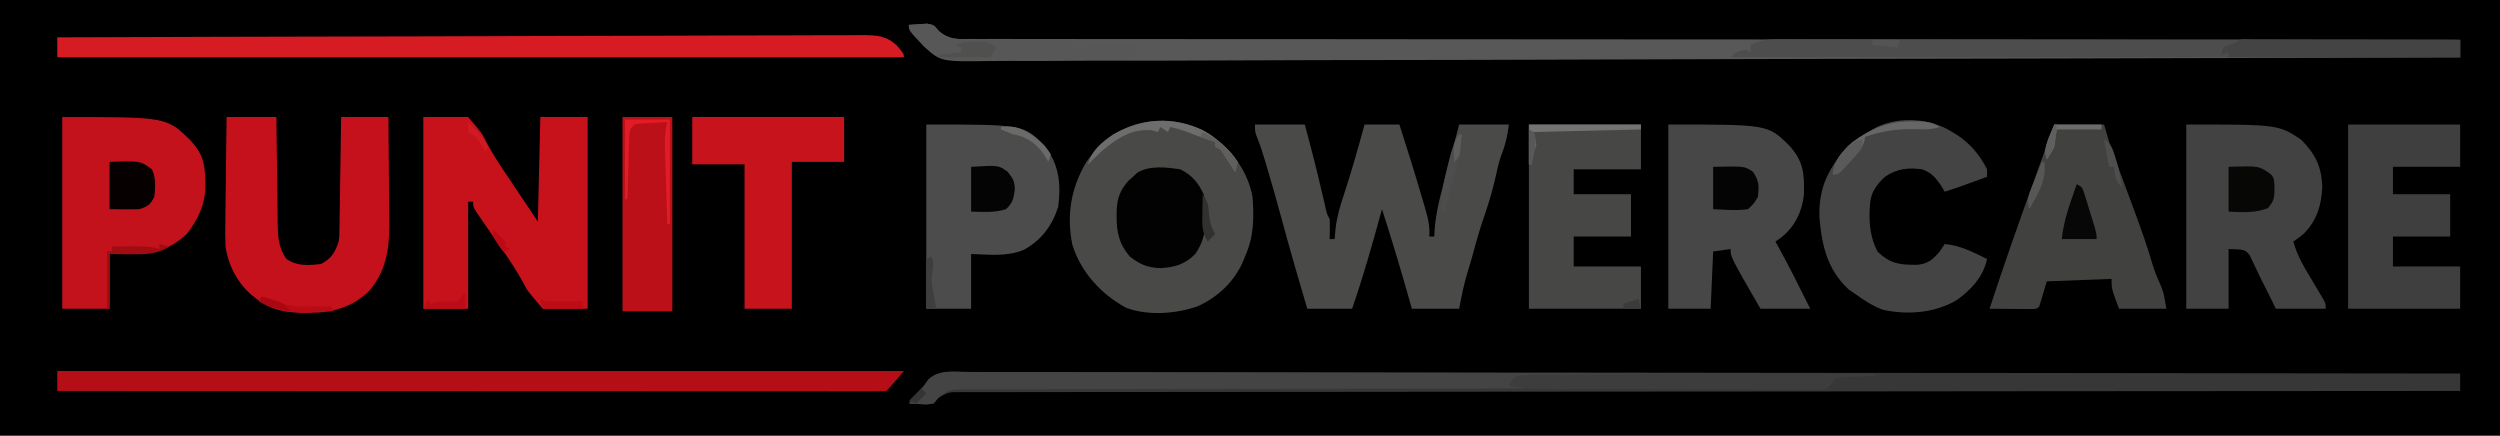
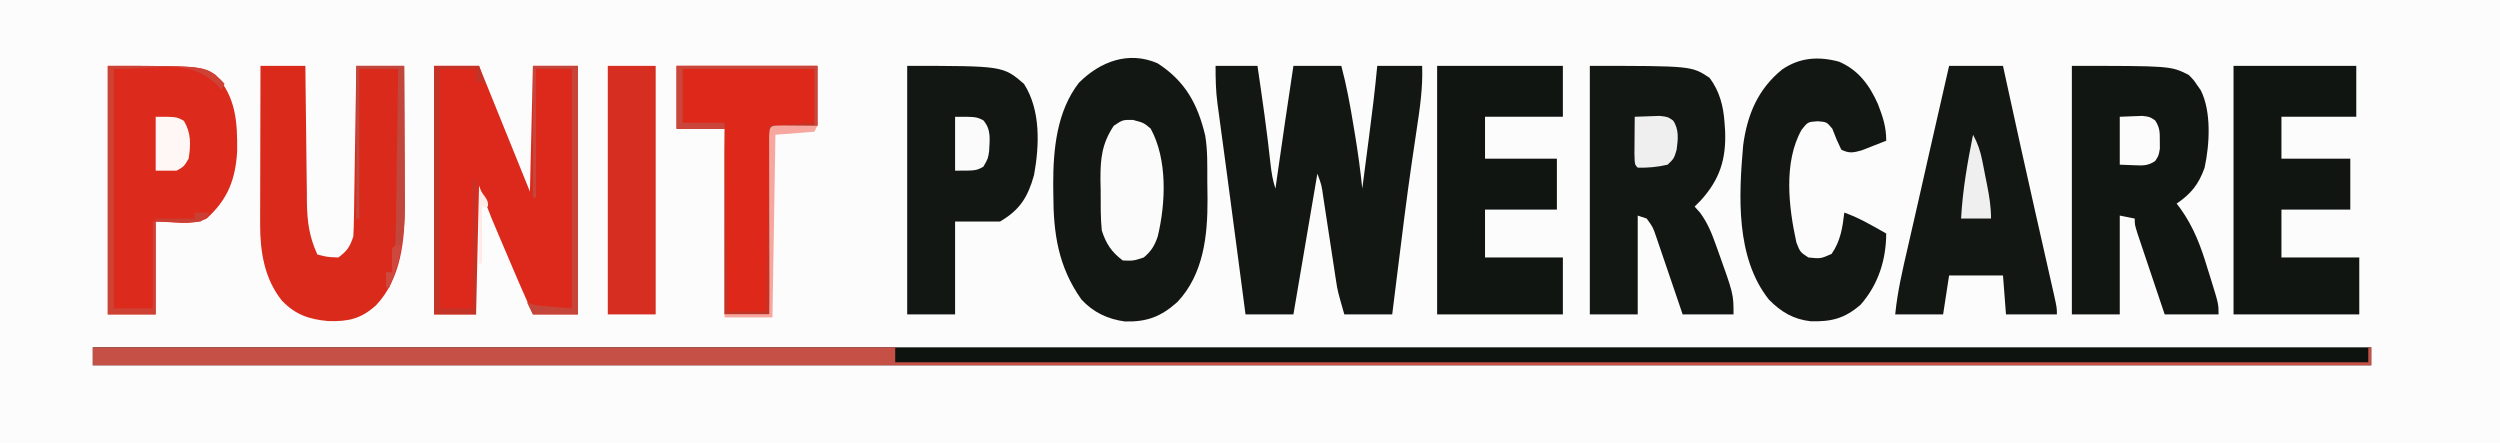
- <svg xmlns="http://www.w3.org/2000/svg" version="1.1" width="1004" height="175">
-   <path d="M0 0 C331.32 0 662.64 0 1004 0 C1004 57.75 1004 115.5 1004 175 C672.68 175 341.36 175 0 175 C0 117.25 0 59.5 0 0 Z " fill="#010000" transform="translate(0,0)" />
-   <path d="M0 0 C8.632 6.162 15.015 14.431 17 25 C17.674 33.487 17.563 41.195 14 49 C13.733 49.673 13.466 50.346 13.191 51.039 C9.645 59.203 3.028 65.338 -5 69 C-13.637 72.073 -25.214 72.907 -33.812 69.562 C-43.842 64.169 -52.012 55.15 -55.375 44.188 C-57.699 32.328 -55.934 21.645 -49.875 11.312 C-38.531 -5.525 -17.654 -10.461 0 0 Z " fill="#494948" transform="translate(486,54)" />
-   <path d="M0 0 C1.56 -0.136 3.124 -0.233 4.688 -0.312 C5.558 -0.371 6.428 -0.429 7.324 -0.488 C10 0 10 0 12.035 2.491 C16.29 6.092 19.698 5.696 25.111 5.631 C26.659 5.642 26.659 5.642 28.239 5.653 C31.721 5.672 35.201 5.656 38.683 5.639 C41.196 5.646 43.708 5.654 46.22 5.665 C51.693 5.682 57.167 5.685 62.64 5.673 C70.779 5.657 78.918 5.669 87.057 5.686 C100.747 5.715 114.437 5.721 128.128 5.714 C141.686 5.707 155.243 5.71 168.801 5.727 C170.065 5.728 170.065 5.728 171.354 5.73 C175.633 5.735 179.912 5.741 184.191 5.746 C214.508 5.786 244.825 5.802 275.143 5.804 C304.598 5.807 334.054 5.82 363.509 5.847 C364.871 5.849 364.871 5.849 366.26 5.85 C375.375 5.858 384.491 5.867 393.607 5.876 C412.177 5.894 430.747 5.91 449.317 5.926 C450.171 5.926 451.025 5.927 451.905 5.928 C508.936 5.976 565.968 5.99 623 6 C623 8.31 623 10.62 623 13 C564.919 13.205 506.837 13.396 448.756 13.508 C447.896 13.51 447.036 13.511 446.15 13.513 C427.467 13.549 408.783 13.582 390.099 13.613 C380.937 13.628 371.774 13.643 362.612 13.659 C361.244 13.662 361.244 13.662 359.849 13.664 C330.298 13.715 300.747 13.805 271.197 13.916 C240.828 14.029 210.46 14.103 180.091 14.127 C175.801 14.13 171.512 14.134 167.222 14.139 C166.377 14.139 165.533 14.14 164.663 14.141 C151.075 14.155 137.487 14.211 123.899 14.282 C110.237 14.353 96.575 14.38 82.912 14.362 C74.796 14.353 66.681 14.377 58.565 14.45 C52.501 14.5 46.44 14.487 40.376 14.451 C37.925 14.446 35.474 14.461 33.023 14.499 C12.795 14.791 12.795 14.791 6.048 8.655 C0 2.245 0 2.245 0 0 Z " fill="#595858" transform="translate(365,10)" />
-   <path d="M0 0 C1.039 -0.006 2.078 -0.012 3.149 -0.017 C6.654 -0.031 10.157 -0.008 13.662 0.014 C16.191 0.012 18.719 0.007 21.248 0.001 C26.758 -0.008 32.267 -0.001 37.777 0.019 C45.969 0.049 54.162 0.051 62.354 0.047 C76.135 0.04 89.915 0.057 103.695 0.087 C117.343 0.116 130.99 0.135 144.637 0.141 C145.485 0.141 146.333 0.142 147.207 0.142 C151.514 0.144 155.821 0.145 160.128 0.147 C190.645 0.157 221.162 0.191 251.679 0.238 C281.328 0.284 310.978 0.319 340.627 0.341 C341.541 0.341 342.454 0.342 343.396 0.343 C352.571 0.349 361.747 0.356 370.923 0.362 C389.615 0.374 408.308 0.389 427 0.404 C428.289 0.405 428.289 0.405 429.605 0.406 C487.012 0.452 544.419 0.531 601.827 0.615 C601.827 2.925 601.827 5.235 601.827 7.615 C600.54 7.616 599.253 7.616 597.927 7.617 C541.223 7.644 484.519 7.675 427.816 7.732 C426.958 7.733 426.1 7.734 425.216 7.734 C406.571 7.753 387.927 7.773 369.282 7.793 C360.139 7.803 350.997 7.813 341.854 7.823 C340.944 7.824 340.034 7.825 339.097 7.826 C309.587 7.857 280.077 7.876 250.568 7.887 C220.252 7.899 189.936 7.925 159.62 7.966 C155.342 7.972 151.064 7.978 146.785 7.984 C145.943 7.985 145.101 7.986 144.234 7.987 C130.659 8.004 117.084 8.008 103.509 8.007 C89.874 8.006 76.239 8.019 62.604 8.047 C54.495 8.064 46.386 8.069 38.278 8.058 C32.234 8.051 26.191 8.065 20.148 8.088 C17.694 8.093 15.241 8.092 12.787 8.084 C9.468 8.073 6.149 8.087 2.83 8.107 C1.38 8.094 1.38 8.094 -0.099 8.08 C-5.293 8.049 -5.293 8.049 -9.637 10.623 C-10.144 11.28 -10.651 11.938 -11.173 12.615 C-13.751 13.006 -13.751 13.006 -16.423 12.865 C-17.315 12.829 -18.207 12.793 -19.126 12.756 C-20.139 12.686 -20.139 12.686 -21.173 12.615 C-20.28 11.55 -19.383 10.488 -18.486 9.428 C-17.987 8.836 -17.488 8.244 -16.974 7.635 C-16.082 6.635 -16.082 6.635 -15.173 5.615 C-14.521 4.761 -13.868 3.907 -13.196 3.027 C-8.864 -0.429 -5.395 -0.073 0 0 Z " fill="#373737" transform="translate(386.1731,149.3848)" />
-   <path d="M0 0 C6.6 0 13.2 0 20 0 C22.636 9.667 25.076 19.354 27.337 29.116 C27.539 29.981 27.741 30.847 27.949 31.738 C28.128 32.512 28.307 33.286 28.491 34.083 C28.948 36.065 28.948 36.065 30 38 C30.134 40.672 30.043 43.323 30 46 C30.66 46 31.32 46 32 46 C32.108 44.699 32.217 43.399 32.328 42.059 C32.877 37.143 34.165 32.731 35.75 28.062 C38.796 18.783 41.454 9.427 44 0 C48.62 0 53.24 0 58 0 C61.251 10.088 64.412 20.199 67.375 30.375 C67.637 31.26 67.9 32.144 68.17 33.055 C69.339 37.118 70.369 40.725 70 45 C70.66 45 71.32 45 72 45 C72.071 43.724 72.142 42.448 72.215 41.133 C73.042 32.857 75.434 24.89 77.562 16.875 C77.992 15.235 78.421 13.594 78.85 11.953 C79.891 7.966 80.946 3.983 82 0 C88.6 0 95.2 0 102 0 C101.281 5.035 100.61 8.158 98.812 12.66 C97.851 15.429 97.242 18.197 96.625 21.062 C95.385 26.695 93.713 32.097 91.841 37.542 C90.265 42.139 88.914 46.754 87.684 51.453 C86.997 54.012 86.227 56.533 85.438 59.062 C83.935 63.989 82.94 68.938 82 74 C75.73 74 69.46 74 63 74 C62.636 72.704 62.273 71.409 61.898 70.074 C58.484 57.976 54.856 45.965 51 34 C50.814 34.679 50.628 35.358 50.437 36.057 C46.931 48.823 43.345 61.492 39 74 C33.06 74 27.12 74 21 74 C17.543 62.277 14.114 50.552 10.938 38.75 C8.969 31.45 6.916 24.181 4.75 16.938 C4.504 16.11 4.257 15.283 4.004 14.431 C3.048 11.267 2.078 8.191 0.828 5.129 C0 3 0 3 0 0 Z " fill="#4A4A49" transform="translate(504,50)" />
-   <path d="M0 0 C5.94 0 11.88 0 18 0 C23.542 6.443 23.542 6.443 25.211 9.867 C28.048 15.295 31.451 20.312 34.877 25.375 C38.613 30.898 42.302 36.452 46 42 C46.33 28.14 46.66 14.28 47 0 C53.27 0 59.54 0 66 0 C66 25.41 66 50.82 66 77 C60.06 77 54.12 77 48 77 C41.821 69.849 41.821 69.849 39.945 66.215 C37.707 62.123 35.213 58.269 32.555 54.441 C32.165 53.879 31.775 53.317 31.373 52.738 C30.581 51.6 29.789 50.462 28.997 49.325 C27.094 46.594 25.208 43.852 23.332 41.102 C22.69 40.167 22.048 39.231 21.386 38.268 C20 36 20 36 20 34 C19.34 34 18.68 34 18 34 C18 48.19 18 62.38 18 77 C12.06 77 6.12 77 0 77 C0 51.59 0 26.18 0 0 Z " fill="#C7121B" transform="translate(170,47)" />
-   <path d="M0 0 C39.843 0 39.843 0 48.27 8.141 C54.234 14.55 54.698 19.571 54.449 28.262 C53.616 35.196 51.014 40.57 45.688 45.125 C44.801 45.744 43.914 46.362 43 47 C43.34 47.608 43.681 48.217 44.031 48.844 C48.603 57.113 52.804 65.535 57 74 C50.4 74 43.8 74 37 74 C25 53.2 25 53.2 25 50 C21.535 50.495 21.535 50.495 18 51 C17.67 58.59 17.34 66.18 17 74 C11.39 74 5.78 74 0 74 C0 49.58 0 25.16 0 0 Z " fill="#484747" transform="translate(670,50)" />
-   <path d="M0 0 C37.057 0 37.057 0 46.25 6.188 C51.861 11.926 54.307 16.812 54.625 24.938 C54.339 32.305 52.536 38.348 47.332 43.723 C45.688 45.125 45.688 45.125 43 47 C44.581 52.827 47.548 57.619 50.625 62.75 C51.642 64.451 52.655 66.154 53.664 67.859 C54.112 68.607 54.56 69.354 55.022 70.124 C56 72 56 72 56 74 C49.4 74 42.8 74 36 74 C34.948 71.876 33.896 69.751 32.812 67.562 C32.164 66.278 31.515 64.994 30.863 63.711 C29.754 61.522 28.693 59.333 27.668 57.102 C27.283 56.305 26.897 55.508 26.5 54.688 C26.18 53.99 25.861 53.293 25.531 52.574 C23.541 50.207 23.541 50.207 17 50 C17 57.92 17 65.84 17 74 C11.39 74 5.78 74 0 74 C0 49.58 0 25.16 0 0 Z " fill="#424242" transform="translate(878,50)" />
-   <path d="M0 0 C41.818 0 41.818 0 51.305 9.18 C56.456 14.711 57.342 18.522 57.438 26 C57.448 26.677 57.458 27.353 57.469 28.051 C57.339 35.482 54.444 41.118 50 47 C42.442 53.783 36.119 55.187 26.125 55.062 C23.774 55.042 21.422 55.021 19 55 C19 62.26 19 69.52 19 77 C12.73 77 6.46 77 0 77 C0 51.59 0 26.18 0 0 Z " fill="#C3121B" transform="translate(25,47)" />
-   <path d="M0 0 C6.6 0 13.2 0 20 0 C20.015 1.514 20.029 3.027 20.044 4.586 C20.102 10.211 20.179 15.836 20.262 21.46 C20.296 23.893 20.324 26.325 20.346 28.758 C20.38 32.258 20.432 35.758 20.488 39.258 C20.495 40.342 20.501 41.427 20.508 42.544 C20.614 48.05 20.759 52.319 24 57 C28.46 59.973 32.771 59.62 38 59 C42.204 56.684 43.507 54.449 45 50 C45.321 47.479 45.321 47.479 45.319 44.843 C45.339 43.842 45.359 42.841 45.379 41.81 C45.396 40.208 45.396 40.208 45.414 38.574 C45.433 37.471 45.453 36.369 45.473 35.233 C45.532 31.718 45.579 28.203 45.625 24.688 C45.663 22.301 45.702 19.915 45.742 17.529 C45.838 11.686 45.922 5.843 46 0 C52.27 0 58.54 0 65 0 C65.074 7.365 65.129 14.73 65.165 22.095 C65.18 24.597 65.2 27.099 65.226 29.602 C65.263 33.211 65.28 36.82 65.293 40.43 C65.308 41.537 65.324 42.645 65.34 43.786 C65.342 53.654 63.741 62.319 57.168 69.949 C49.036 77.642 40.371 78.815 29.593 78.643 C22.81 78.323 17.432 77.313 12 73 C11.027 72.256 11.027 72.256 10.035 71.496 C4.29 66.456 0.624 59.456 -0.434 51.897 C-0.574 48.551 -0.564 45.242 -0.488 41.895 C-0.481 40.689 -0.474 39.484 -0.467 38.242 C-0.439 34.432 -0.376 30.623 -0.312 26.812 C-0.287 24.213 -0.265 21.613 -0.244 19.014 C-0.189 12.675 -0.103 6.338 0 0 Z " fill="#C4111B" transform="translate(91,47)" />
-   <path d="M0 0 C6.6 0 13.2 0 20 0 C20.684 2.344 21.367 4.688 22.051 7.031 C22.963 9.886 23.984 12.682 25.048 15.483 C26.984 20.601 28.87 25.737 30.761 30.872 C31.253 32.204 31.745 33.536 32.239 34.868 C34.827 41.849 37.325 48.817 39.392 55.975 C40.387 59.287 41.761 62.41 43.133 65.578 C44 68 44 68 45 74 C38.73 74 32.46 74 26 74 C23 66 23 66 23 62 C14.42 62.33 5.84 62.66 -3 63 C-3.99 66.3 -4.98 69.6 -6 73 C-7 74 -7 74 -8.858 74.114 C-10.044 74.106 -10.044 74.106 -11.254 74.098 C-12.023 74.095 -12.792 74.093 -13.584 74.09 C-14.567 74.081 -15.55 74.072 -16.562 74.062 C-18.246 74.051 -19.93 74.04 -21.613 74.029 C-22.441 74.024 -23.269 74.018 -24.122 74.012 C-25.052 74.006 -25.052 74.006 -26 74 C-20.454 57.059 -14.574 40.258 -8.5 23.5 C-7.669 21.201 -6.838 18.901 -6.008 16.602 C-4.008 11.067 -2.005 5.533 0 0 Z " fill="#414140" transform="translate(825,50)" />
-   <path d="M0 0 C38.907 0 38.907 0 47.438 8.375 C53.308 16.175 54.151 23.318 53 33 C50.548 40.627 46.259 46.435 39.188 50.312 C32.461 53.161 25.143 52.24 18 52 C18 59.26 18 66.52 18 74 C12.06 74 6.12 74 0 74 C0 49.58 0 25.16 0 0 Z " fill="#4D4C4C" transform="translate(372,50)" />
-   <path d="M0 0 C112.2 0 224.4 0 340 0 C334 7 334 7 333 8 C331.228 8.097 329.451 8.124 327.676 8.123 C325.933 8.126 325.933 8.126 324.155 8.129 C322.862 8.126 321.57 8.123 320.238 8.12 C318.863 8.121 317.489 8.122 316.115 8.123 C312.32 8.125 308.526 8.121 304.731 8.116 C300.646 8.112 296.561 8.113 292.475 8.114 C285.392 8.114 278.308 8.111 271.224 8.106 C260.982 8.098 250.74 8.095 240.498 8.094 C223.882 8.092 207.267 8.085 190.652 8.075 C174.507 8.066 158.363 8.059 142.218 8.055 C141.224 8.055 140.229 8.054 139.205 8.054 C134.216 8.053 129.228 8.052 124.239 8.05 C82.826 8.04 41.413 8.022 0 8 C0 5.36 0 2.72 0 0 Z " fill="#B60E17" transform="translate(23,149)" />
-   <path d="M0 0 C42.303 -0.16 84.606 -0.284 126.909 -0.357 C131.902 -0.366 136.895 -0.375 141.888 -0.385 C142.882 -0.386 143.877 -0.388 144.901 -0.39 C161.001 -0.421 177.101 -0.476 193.201 -0.54 C209.719 -0.606 226.236 -0.644 242.753 -0.659 C252.948 -0.668 263.141 -0.699 273.335 -0.755 C280.324 -0.792 287.312 -0.804 294.3 -0.795 C298.334 -0.79 302.366 -0.797 306.4 -0.834 C310.093 -0.869 313.785 -0.87 317.479 -0.846 C319.446 -0.842 321.414 -0.872 323.381 -0.904 C329.242 -0.834 333.021 -0.726 337.343 3.49 C340 6.663 340 6.663 340 8 C227.8 8 115.6 8 0 8 C0 5.36 0 2.72 0 0 Z " fill="#D61B23" transform="translate(23,15)" />
-   <path d="M0 0 C0.696 0.424 1.392 0.848 2.109 1.285 C7.383 4.844 11.137 9.306 14 15 C14 15.99 14 16.98 14 18 C2.478 22.223 2.478 22.223 -3 24 C-3.557 23.072 -4.114 22.144 -4.688 21.188 C-7.074 17.898 -8.264 16.494 -12 15 C-17.676 14.243 -22.175 14.71 -27 18 C-30.42 21.225 -32.674 24.218 -33 29 C-33.05 29.732 -33.101 30.464 -33.152 31.219 C-33.384 37.216 -32.793 42.612 -30 48 C-24.864 53.011 -20.973 53.397 -13.992 53.355 C-9.492 52.821 -7.964 51.354 -5 48 C-4.34 47.01 -3.68 46.02 -3 45 C3.23 45.505 8.455 48.326 14 51 C12.538 58.125 7.471 63.597 1.613 67.652 C-7.289 72.729 -17.571 73.508 -27.617 71.469 C-31.808 69.969 -35.429 67.619 -39 65 C-39.825 64.443 -40.65 63.886 -41.5 63.312 C-50.086 55.37 -52.27 45.936 -53.316 34.562 C-53.724 23.401 -50.368 15.724 -43.207 7.262 C-39.829 3.8 -36.246 1.289 -32 -1 C-31.399 -1.339 -30.799 -1.678 -30.18 -2.027 C-20.86 -6.405 -8.595 -5.431 0 0 Z " fill="#444444" transform="translate(784,53)" />
-   <path d="M0 0 C14.85 0 29.7 0 45 0 C45 5.94 45 11.88 45 18 C36.09 18 27.18 18 18 18 C18 21.3 18 24.6 18 28 C25.59 28 33.18 28 41 28 C41 33.61 41 39.22 41 45 C33.41 45 25.82 45 18 45 C18 48.96 18 52.92 18 57 C26.91 57 35.82 57 45 57 C45 62.61 45 68.22 45 74 C30.15 74 15.3 74 0 74 C0 49.58 0 25.16 0 0 Z " fill="#474746" transform="translate(614,50)" />
-   <path d="M0 0 C14.85 0 29.7 0 45 0 C45 5.61 45 11.22 45 17 C36.09 17 27.18 17 18 17 C18 20.63 18 24.26 18 28 C25.59 28 33.18 28 41 28 C41 33.61 41 39.22 41 45 C33.41 45 25.82 45 18 45 C18 48.96 18 52.92 18 57 C26.91 57 35.82 57 45 57 C45 62.61 45 68.22 45 74 C30.15 74 15.3 74 0 74 C0 49.58 0 25.16 0 0 Z " fill="#3F3F3F" transform="translate(943,50)" />
-   <path d="M0 0 C20.13 0 40.26 0 61 0 C61 5.94 61 11.88 61 18 C54.07 18 47.14 18 40 18 C40 37.47 40 56.94 40 77 C33.73 77 27.46 77 21 77 C21 57.86 21 38.72 21 19 C14.07 19 7.14 19 0 19 C0 12.73 0 6.46 0 0 Z " fill="#C6131C" transform="translate(278,47)" />
-   <path d="M0 0 C0.985 -0.004 1.971 -0.008 2.986 -0.012 C4.598 -0.003 4.598 -0.003 6.243 0.006 C7.391 0.004 8.538 0.002 9.721 0 C12.902 -0.002 16.083 0.004 19.264 0.014 C22.696 0.023 26.128 0.02 29.561 0.018 C35.506 0.017 41.45 0.023 47.395 0.035 C55.991 0.051 64.586 0.056 73.182 0.059 C87.127 0.063 101.073 0.076 115.018 0.095 C128.565 0.114 142.111 0.128 155.658 0.136 C156.91 0.137 156.91 0.137 158.188 0.138 C162.377 0.14 166.566 0.143 170.756 0.145 C205.508 0.166 240.26 0.201 275.012 0.246 C275.012 2.556 275.012 4.866 275.012 7.246 C178.322 7.246 81.632 7.246 -17.988 7.246 C-15.841 5.099 -14.91 4.703 -11.988 4.246 C-11.328 4.576 -10.668 4.906 -9.988 5.246 C-9.988 4.256 -9.988 3.266 -9.988 2.246 C-6.512 0.682 -3.805 -0.003 0 0 Z " fill="#4E4D4D" transform="translate(712.9881,15.7539)" />
-   <path d="M0 0 C1.37 -0.002 2.739 -0.007 4.109 -0.013 C7.872 -0.024 11.634 -0.004 15.397 0.021 C19.455 0.043 23.512 0.035 27.57 0.031 C34.601 0.029 41.631 0.045 48.661 0.073 C58.826 0.113 68.99 0.126 79.155 0.133 C95.646 0.144 112.137 0.177 128.628 0.224 C144.649 0.27 160.669 0.305 176.689 0.327 C177.676 0.328 178.664 0.329 179.681 0.331 C184.634 0.337 189.588 0.343 194.541 0.35 C235.638 0.401 276.736 0.49 317.833 0.601 C317.833 0.931 317.833 1.261 317.833 1.601 C315.998 1.613 315.998 1.613 314.126 1.626 C302.618 1.703 291.111 1.791 279.603 1.889 C273.687 1.939 267.77 1.985 261.854 2.023 C256.148 2.06 250.442 2.106 244.736 2.159 C242.555 2.178 240.374 2.193 238.193 2.205 C235.147 2.221 232.102 2.25 229.056 2.282 C228.147 2.285 227.237 2.287 226.301 2.289 C221.582 2.123 221.582 2.123 217.833 4.601 C219.483 4.931 221.133 5.261 222.833 5.601 C222.833 5.931 222.833 6.261 222.833 6.601 C221.046 6.602 221.046 6.602 219.223 6.603 C190.956 6.617 162.689 6.657 134.422 6.728 C130.943 6.737 127.465 6.745 123.986 6.754 C123.294 6.756 122.601 6.757 121.888 6.759 C110.672 6.786 99.456 6.795 88.24 6.797 C76.733 6.8 65.226 6.823 53.719 6.862 C47.255 6.883 40.791 6.896 34.327 6.887 C28.245 6.88 22.165 6.896 16.083 6.929 C13.849 6.938 11.614 6.937 9.38 6.928 C6.333 6.916 3.288 6.935 0.242 6.962 C-0.647 6.951 -1.535 6.941 -2.45 6.93 C-6.92 7.003 -8.578 7.095 -12.088 10.111 C-13.117 11.344 -13.117 11.344 -14.167 12.601 C-16.843 13.09 -16.843 13.09 -19.48 12.914 C-20.363 12.869 -21.246 12.824 -22.156 12.777 C-22.819 12.719 -23.483 12.661 -24.167 12.601 C-23.274 11.536 -22.378 10.475 -21.48 9.414 C-20.981 8.822 -20.482 8.23 -19.968 7.621 C-19.077 6.621 -19.077 6.621 -18.167 5.601 C-17.577 4.747 -16.986 3.893 -16.378 3.013 C-12.075 -1.206 -5.601 -0.064 0 0 Z " fill="#444444" transform="translate(389.1673,149.3987)" />
-   <path d="M0 0 C6.6 0 13.2 0 20 0 C20 25.74 20 51.48 20 78 C13.4 78 6.8 78 0 78 C0 52.26 0 26.52 0 0 Z " fill="#BC1019" transform="translate(250,47)" />
-   <path d="M0 0 C4.81 2.367 7.279 5.439 9.5 10.25 C10.634 18.756 11.161 26.683 6 34 C1.947 38.161 -2.28 39.355 -8 39.688 C-13.225 39.456 -16.352 38.172 -20.379 34.898 C-24.488 30.086 -25.583 25.327 -25.562 19.125 C-25.562 18.419 -25.561 17.713 -25.56 16.986 C-25.38 11.646 -24.259 8.404 -20.703 4.48 C-20.141 3.992 -19.579 3.503 -19 3 C-18.422 2.452 -17.845 1.904 -17.25 1.34 C-12.201 -1.666 -5.627 -0.821 0 0 Z " fill="#020202" transform="translate(474,68)" />
-   <path d="M0 0 C0 0.33 0 0.66 0 1 C-1.68 1.039 -1.68 1.039 -3.395 1.078 C-4.867 1.134 -6.34 1.192 -7.812 1.25 C-8.919 1.271 -8.919 1.271 -10.049 1.293 C-12.491 1.362 -12.491 1.362 -16 2 C-16.471 2.663 -16.942 3.325 -17.428 4.008 C-19 6 -19 6 -21.258 6.495 C-22.147 6.493 -23.036 6.49 -23.952 6.488 C-24.974 6.495 -25.996 6.502 -27.049 6.509 C-28.73 6.49 -28.73 6.49 -30.445 6.47 C-32.216 6.473 -32.216 6.473 -34.023 6.477 C-37.263 6.479 -40.502 6.463 -43.742 6.439 C-47.134 6.417 -50.527 6.418 -53.919 6.416 C-59.62 6.409 -65.32 6.388 -71.021 6.357 C-78.328 6.316 -85.635 6.299 -92.942 6.289 C-99.232 6.281 -105.522 6.264 -111.811 6.244 C-113.159 6.24 -114.507 6.237 -115.855 6.233 C-120.293 6.222 -124.73 6.202 -129.167 6.177 C-130.839 6.173 -130.839 6.173 -132.545 6.169 C-137.469 6.135 -142.162 6.046 -147 5 C-146.038 3.034 -146.038 3.034 -144 1 C-141.012 0.589 -138.386 0.436 -135.393 0.454 C-134.511 0.444 -133.629 0.433 -132.719 0.423 C-129.775 0.393 -126.831 0.392 -123.887 0.391 C-121.804 0.376 -119.721 0.359 -117.639 0.341 C-112.108 0.297 -106.577 0.277 -101.046 0.262 C-95.608 0.243 -90.17 0.2 -84.732 0.16 C-56.489 -0.035 -28.244 -0.033 0 0 Z " fill="#3E3D3D" transform="translate(753,150)" />
-   <path d="M0 0 C0.829 0.004 1.657 0.007 2.511 0.011 C3.813 0.011 3.813 0.011 5.142 0.01 C8.026 0.011 10.91 0.019 13.794 0.027 C15.788 0.029 17.782 0.03 19.776 0.031 C25.035 0.035 30.294 0.045 35.553 0.056 C40.915 0.066 46.277 0.071 51.64 0.076 C62.169 0.086 72.698 0.103 83.228 0.124 C83.228 2.434 83.228 4.744 83.228 7.124 C52.538 7.124 21.848 7.124 -9.772 7.124 C-9.772 6.464 -9.772 5.804 -9.772 5.124 C-10.762 5.454 -11.752 5.784 -12.772 6.124 C-12.442 5.134 -12.112 4.144 -11.772 3.124 C-9.272 1.999 -9.272 1.999 -6.772 1.124 C-4.95 -0.698 -2.425 0.004 0 0 Z " fill="#454444" transform="translate(904.7725,15.87558)" />
-   <path d="M0 0 C1.56 -0.136 3.124 -0.233 4.688 -0.312 C5.558 -0.371 6.428 -0.429 7.324 -0.488 C10 0 10 0 12.062 2.482 C16.189 6.019 19.401 5.759 24.68 5.781 C26.121 5.816 26.121 5.816 27.591 5.852 C30.727 5.924 33.863 5.962 37 6 C39.14 6.044 41.279 6.091 43.419 6.141 C51.127 6.311 58.835 6.434 66.544 6.552 C69.845 6.604 73.145 6.661 76.445 6.719 C77.449 6.732 78.453 6.746 79.488 6.76 C80.882 6.785 80.882 6.785 82.305 6.811 C83.525 6.829 83.525 6.829 84.769 6.849 C86.958 6.997 88.894 7.398 91 8 C91.562 9.938 91.562 9.938 92 12 C90.069 13.931 86.463 13.248 83.825 13.304 C83.074 13.323 82.322 13.343 81.548 13.363 C74.579 13.532 67.609 13.628 60.639 13.704 C55.959 13.755 51.281 13.829 46.603 13.96 C42.076 14.086 37.551 14.152 33.022 14.177 C31.304 14.197 29.586 14.237 27.869 14.299 C19.417 14.591 12.908 14.675 6.461 8.671 C0 1.921 0 1.921 0 0 Z " fill="#585757" transform="translate(365,10)" />
-   <path d="M0 0 C12.418 -0.409 12.418 -0.409 17 3 C18.72 6.439 18.382 10.232 18 14 C16.273 17.289 15.558 17.814 12 19 C7.996 19.134 4.007 19.043 0 19 C0 12.73 0 6.46 0 0 Z " fill="#070000" transform="translate(44,65)" />
-   <path d="M0 0 C12.242 -0.404 12.242 -0.404 17 3 C18.652 4.652 18.328 6.542 18.438 8.812 C18.366 12.658 18.333 13.612 15.75 16.625 C10.338 18.609 5.75 18.256 0 18 C0 12.06 0 6.12 0 0 Z " fill="#070706" transform="translate(895,67)" />
-   <path d="M0 0 C12.655 -0.275 12.655 -0.275 16 2 C18.492 5.737 18.458 7.573 18 12 C16.43 14.707 16.43 14.707 14 17 C9.254 17.671 4.816 17.223 0 17 C0 11.39 0 5.78 0 0 Z " fill="#040404" transform="translate(688,67)" />
-   <path d="M0 0 C10.982 -0.67 10.982 -0.67 14.688 2 C16.95 4.935 17.394 5.599 17.562 9.062 C17.022 12.849 16.759 14.445 14 17 C9.363 18.546 4.875 18.057 0 18 C0 12.06 0 6.12 0 0 Z " fill="#050404" transform="translate(390,67)" />
-   <path d="M0 0 C2 1 2 1 2.778 2.826 C3.019 3.604 3.26 4.382 3.508 5.184 C3.772 6.029 4.036 6.874 4.309 7.744 C4.578 8.633 4.847 9.522 5.125 10.438 C5.402 11.322 5.679 12.207 5.965 13.119 C8 19.701 8 19.701 8 22 C3.38 22 -1.24 22 -6 22 C-5.404 16.734 -4.187 12.056 -2.438 7.062 C-2.204 6.379 -1.97 5.695 -1.729 4.99 C-1.158 3.325 -0.58 1.662 0 0 Z " fill="#070707" transform="translate(834,74)" />
-   <path d="M0 0 C5.502 3.286 10.175 7.294 13.734 12.633 C13.359 14.82 13.359 14.82 12.734 16.633 C12.324 15.995 11.915 15.357 11.492 14.699 C10.953 13.873 10.415 13.047 9.859 12.195 C9.326 11.372 8.792 10.548 8.242 9.699 C6.896 7.522 6.896 7.522 4.734 6.633 C4.734 5.973 4.734 5.313 4.734 4.633 C3.909 4.365 3.084 4.097 2.234 3.82 C-0.99 2.726 -4.162 1.546 -7.336 0.316 C-9.293 -0.377 -11.245 -0.896 -13.266 -1.367 C-13.596 -0.707 -13.926 -0.047 -14.266 0.633 C-15.256 -0.027 -16.246 -0.687 -17.266 -1.367 C-17.596 -0.707 -17.926 -0.047 -18.266 0.633 C-19.472 0.292 -19.472 0.292 -20.703 -0.055 C-28.632 -0.75 -34.25 2.953 -40.223 7.816 C-42.32 9.681 -44.303 11.626 -46.266 13.633 C-44.891 7.961 -40.857 4.848 -36.266 1.633 C-24.76 -5.088 -12.073 -5.71 0 0 Z " fill="#6D6D6D" transform="translate(483.2656,52.36719)" />
-   <path d="M0 0 C1.937 -0.008 1.937 -0.008 3.914 -0.016 C7.059 0.226 8.761 0.578 11.375 2.25 C7.782 3.448 4.601 3.232 0.875 3.125 C-6.051 3.005 -12.053 3.911 -18.625 6.25 C-18.768 7.114 -18.768 7.114 -18.914 7.996 C-19.781 10.744 -21.063 12.192 -23 14.312 C-23.606 14.984 -24.212 15.656 -24.836 16.348 C-25.426 16.975 -26.017 17.603 -26.625 18.25 C-27.154 18.826 -27.682 19.402 -28.227 19.996 C-29.625 21.25 -29.625 21.25 -31.625 21.25 C-30.795 15.341 -27.925 12.216 -23.625 8.25 C-16.094 2.845 -9.369 -0.038 0 0 Z " fill="#666666" transform="translate(767.625,48.75)" />
-   <path d="M0 0 C14.85 0 29.7 0 45 0 C45 0.66 45 1.32 45 2 C30.81 2.33 16.62 2.66 2 3 C2.33 4.65 2.66 6.3 3 8 C2.67 8.99 2.34 9.98 2 11 C1.652 12.664 1.316 14.33 1 16 C0.67 16 0.34 16 0 16 C0 10.72 0 5.44 0 0 Z " fill="#747272" transform="translate(614,50)" />
-   <path d="M0 0 C5.94 0 11.88 0 18 0 C18 13.86 18 27.72 18 42 C17.67 42 17.34 42 17 42 C16.832 36.965 16.671 31.929 16.518 26.894 C16.465 25.182 16.409 23.47 16.352 21.758 C16.269 19.293 16.195 16.828 16.121 14.363 C16.094 13.602 16.067 12.84 16.039 12.055 C15.932 8.217 16.043 4.728 17 1 C14.874 1.114 12.749 1.241 10.625 1.375 C8.85 1.479 8.85 1.479 7.039 1.586 C3.894 1.702 3.894 1.702 2 4 C1.627 6.912 1.627 6.912 1.586 10.32 C1.547 11.577 1.509 12.834 1.469 14.129 C1.438 15.448 1.407 16.766 1.375 18.125 C1.337 19.465 1.298 20.805 1.258 22.145 C1.163 25.43 1.078 28.715 1 32 C0.67 32 0.34 32 0 32 C0 21.44 0 10.88 0 0 Z " fill="#E31B26" transform="translate(251,48)" />
-   <path d="M0 0 C0.968 -0.014 1.936 -0.028 2.934 -0.043 C5.562 0.188 5.562 0.188 8.562 2.188 C7.902 3.507 7.242 4.827 6.562 6.188 C-0.367 6.188 -7.298 6.188 -14.438 6.188 C-14.438 5.857 -14.438 5.527 -14.438 5.188 C-9.982 4.692 -9.982 4.692 -5.438 4.188 C-5.438 3.527 -5.438 2.868 -5.438 2.188 C-6.098 1.857 -6.758 1.528 -7.438 1.188 C-4.85 -0.106 -2.888 0.019 0 0 Z " fill="#50504F" transform="translate(391.4375,16.8125)" />
-   <path d="M0 0 C1.32 0.33 2.64 0.66 4 1 C-1.206 4.471 -6.789 4.139 -12.875 4.062 C-15.226 4.042 -17.578 4.021 -20 4 C-20 11.26 -20 18.52 -20 26 C-20.33 26 -20.66 26 -21 26 C-21 18.41 -21 10.82 -21 3 C-20.34 3 -19.68 3 -19 3 C-19 2.34 -19 1.68 -19 1 C-16.583 0.973 -14.167 0.953 -11.75 0.938 C-11.068 0.929 -10.386 0.921 -9.684 0.912 C-6.307 0.896 -3.227 0.944 0 2 C0 1.34 0 0.68 0 0 Z " fill="#A00C12" transform="translate(64,98)" />
-   <path d="M0 0 C0.33 0 0.66 0 1 0 C0.417 7.141 -1.1 13.683 -3.062 20.562 C-3.344 21.571 -3.626 22.58 -3.916 23.619 C-4.604 26.081 -5.299 28.541 -6 31 C-6.33 31 -6.66 31 -7 31 C-7.287 24.506 -6.272 18.956 -4.625 12.688 C-4.403 11.795 -4.182 10.902 -3.953 9.982 C-2.969 6.135 -2.228 3.343 0 0 Z " fill="#4D4D4D" transform="translate(586,54)" />
-   <path d="M0 0 C6.27 0 12.54 0 19 0 C19 0.66 19 1.32 19 2 C13.06 2 7.12 2 1 2 C0.67 4.31 0.34 6.62 0 9 C-1.562 11.938 -1.562 11.938 -3 14 C-4.677 8.968 -1.874 4.826 0 0 Z " fill="#6C6B6A" transform="translate(825,50)" />
-   <path d="M0 0 C0.905 0.307 0.905 0.307 1.828 0.621 C3.027 1.025 3.027 1.025 4.25 1.438 C5.039 1.704 5.828 1.971 6.641 2.246 C7.809 2.619 7.809 2.619 9 3 C9.598 3.196 10.196 3.392 10.812 3.594 C14.113 4.207 17.406 4.104 20.75 4.062 C21.447 4.058 22.145 4.053 22.863 4.049 C24.576 4.037 26.288 4.019 28 4 C28.33 4.66 28.66 5.32 29 6 C25.688 6.118 22.376 6.188 19.062 6.25 C18.136 6.284 17.21 6.317 16.256 6.352 C9.611 6.445 4.827 5.195 -1 2 C-0.67 1.34 -0.34 0.68 0 0 Z " fill="#B90B16" transform="translate(105,119)" />
-   <path d="M0 0 C0 3.719 -0.859 4.318 -3.312 7 C-3.927 7.681 -4.542 8.361 -5.176 9.062 C-5.778 9.702 -6.38 10.341 -7 11 C-7.53 11.578 -8.06 12.155 -8.605 12.75 C-10 14 -10 14 -12 14 C-11.47 9.96 -10.39 7.783 -7.688 4.75 C-7.093 4.064 -6.499 3.378 -5.887 2.672 C-3.882 0.895 -2.616 0.393 0 0 Z " fill="#5B5A5A" transform="translate(748,56)" />
-   <path d="M0 0 C1.396 2.792 0.616 4.987 0.195 7.98 C-0.05 10.512 0.355 12.548 1 15 C1.339 16.999 1.674 18.999 2 21 C0.68 21 -0.64 21 -2 21 C-2 14.4 -2 7.8 -2 1 C-1.34 0.67 -0.68 0.34 0 0 Z " fill="#3E3E3E" transform="translate(374,103)" />
-   <path d="M0 0 C0.33 0 0.66 0 1 0 C1 1.98 1 3.96 1 6 C-4.61 6 -10.22 6 -16 6 C-15.34 4.68 -14.68 3.36 -14 2 C-13.67 2.66 -13.34 3.32 -13 4 C-12.299 3.835 -11.598 3.67 -10.875 3.5 C-8 3 -8 3 -4.812 3.125 C-3.884 3.084 -2.956 3.042 -2 3 C-1.34 2.01 -0.68 1.02 0 0 Z " fill="#BB0D17" transform="translate(186,118)" />
-   <path d="M0 0 C6.005 -0.767 9.114 0.822 13.973 4.344 C16.432 6.353 18.371 8.261 20 11 C19.67 11.99 19.34 12.98 19 14 C18.464 13.092 17.927 12.185 17.375 11.25 C14.784 7.364 11.459 4.745 6.938 3.375 C6.298 3.251 5.659 3.127 5 3 C3.326 2.353 1.657 1.69 0 1 C0 0.67 0 0.34 0 0 Z " fill="#6A6A68" transform="translate(402,51)" />
-   <path d="M0 0 C0.99 0.495 0.99 0.495 2 1 C4.552 1.072 7.075 1.093 9.625 1.062 C10.331 1.058 11.038 1.053 11.766 1.049 C13.51 1.037 15.255 1.019 17 1 C17 1.99 17 2.98 17 4 C11.72 4 6.44 4 1 4 C0.67 2.68 0.34 1.36 0 0 Z " fill="#BC0C16" transform="translate(217,120)" />
-   <path d="M0 0 C0.33 0 0.66 0 1 0 C2.003 7.356 -1.521 12.694 -5 19 C-6.422 14.735 -4.654 11.8 -3.062 7.812 C-2.772 7.063 -2.481 6.313 -2.182 5.541 C-1.463 3.691 -0.732 1.845 0 0 Z " fill="#575756" transform="translate(820,65)" />
-   <path d="M0 0 C3.456 1.728 3.887 5.625 5.113 9.121 C6.14 12.456 6.692 15.532 7 19 C4.435 16.435 4.46 14.523 4 11 C3.34 11 2.68 11 2 11 C1.34 7.37 0.68 3.74 0 0 Z " fill="#4E4E4E" transform="translate(845,56)" />
-   <path d="M0 0 C5.758 2.82 10.666 6.384 14 12 C13.688 14.25 13.688 14.25 13 16 C12.59 15.362 12.18 14.724 11.758 14.066 C11.219 13.24 10.68 12.414 10.125 11.562 C9.591 10.739 9.058 9.915 8.508 9.066 C7.162 6.89 7.162 6.89 5 6 C5 5.34 5 4.68 5 4 C3.02 3.34 1.04 2.68 -1 2 C-0.67 1.34 -0.34 0.68 0 0 Z " fill="#605F5E" transform="translate(483,53)" />
-   <path d="M0 0 C2.021 3.032 2.267 3.979 2.5 7.438 C2.726 10.783 3.345 13.071 5 16 C4.01 16.99 3.02 17.98 2 19 C-0.45 15.258 -0.231 11.558 -0.125 7.25 C-0.116 6.553 -0.107 5.855 -0.098 5.137 C-0.074 3.424 -0.038 1.712 0 0 Z " fill="#313130" transform="translate(483,78)" />
-   <path d="M0 0 C1.441 0.426 2.878 0.866 4.312 1.312 C5.113 1.556 5.914 1.8 6.738 2.051 C9.1 3.042 10.339 4.081 12 6 C7.027 5.503 3.362 4.447 -1 2 C-0.67 1.34 -0.34 0.68 0 0 Z " fill="#A90812" transform="translate(105,119)" />
-   <path d="M0 0 C0.33 0 0.66 0 1 0 C0.66 5.38 0.314 9.533 -3 14 C-4.26 10.221 -3.481 8.966 -2.062 5.312 C-1.682 4.319 -1.302 3.325 -0.91 2.301 C-0.61 1.542 -0.309 0.782 0 0 Z " fill="#5E5F5F" transform="translate(825,50)" />
-   <path d="M0 0 C0.99 0.495 0.99 0.495 2 1 C2.951 4.284 3.101 5.697 2 9 C1.652 10.664 1.316 12.33 1 14 C0.67 14 0.34 14 0 14 C0 9.38 0 4.76 0 0 Z " fill="#595858" transform="translate(614,52)" />
-   <path d="M0 0 C3.63 0 7.26 0 11 0 C10.67 0.99 10.34 1.98 10 3 C6.7 2.67 3.4 2.34 0 2 C0 1.34 0 0.68 0 0 Z " fill="#555454" transform="translate(752,16)" />
-   <path d="M0 0 C3.263 3.086 6.022 5.935 8 10 C7.67 10.66 7.34 11.32 7 12 C6.402 11.051 5.804 10.102 5.188 9.125 C3.184 5.86 3.184 5.86 0 4 C0 2.68 0 1.36 0 0 Z " fill="#CF1923" transform="translate(188,49)" />
-   <path d="M0 0 C0.33 0 0.66 0 1 0 C0.886 1.459 0.758 2.917 0.625 4.375 C0.555 5.187 0.486 5.999 0.414 6.836 C0 9 0 9 -2 11 C-2.25 3.375 -2.25 3.375 0 0 Z " fill="#5D5D5C" transform="translate(586,54)" />
-   <path d="M0 0 C0.33 1.32 0.66 2.64 1 4 C-1.31 4 -3.62 4 -6 4 C-6 3.34 -6 2.68 -6 2 C-4.02 1.34 -2.04 0.68 0 0 Z " fill="#3C3B3A" transform="translate(658,120)" />
-   <path d="M0 0 C1.709 1.623 3.374 3.293 5 5 C5 5.66 5 6.32 5 7 C5.66 7.33 6.32 7.66 7 8 C6.01 8.33 5.02 8.66 4 9 C0 3.375 0 3.375 0 0 Z " fill="#BB0A15" transform="translate(198,92)" />
-   <path d="M0 0 C0.66 0.66 1.32 1.32 2 2 C0.68 3.32 -0.64 4.64 -2 6 C-2.99 5.67 -3.98 5.34 -5 5 C-3.35 3.35 -1.7 1.7 0 0 Z " fill="#343435" transform="translate(370,156)" />
+ <svg xmlns="http://www.w3.org/2000/svg" version="1.1" width="835" height="148">
+   <path d="M0 0 C275.55 0 551.1 0 835 0 C835 48.84 835 97.68 835 148 C559.45 148 283.9 148 0 148 C0 99.16 0 50.32 0 0 Z " fill="#FDFCFC" transform="translate(0,0)" />
+   <path d="M0 0 C251.13 0 502.26 0 761 0 C761 1.98 761 3.96 761 6 C509.87 6 258.74 6 0 6 C0 4.02 0 2.04 0 0 Z " fill="#0F1310" transform="translate(31,116)" />
+   <path d="M0 0 C4.62 0 9.24 0 14 0 C15.599 10.903 17.18 21.797 18.353 32.756 C18.674 35.664 19.071 38.212 20 41 C20.182 39.716 20.364 38.432 20.551 37.109 C22.308 24.73 24.128 12.362 26 0 C31.28 0 36.56 0 42 0 C43.764 6.591 44.962 13.206 46.062 19.938 C46.236 20.971 46.409 22.004 46.588 23.068 C47.574 29.035 48.391 34.983 49 41 C49.553 36.768 50.105 32.537 50.654 28.305 C50.841 26.869 51.028 25.434 51.216 23.999 C52.26 16.009 53.254 8.025 54 0 C58.95 0 63.9 0 69 0 C69.272 7.33 68.221 14.325 67.125 21.562 C66.773 23.939 66.421 26.315 66.07 28.691 C65.893 29.893 65.715 31.094 65.532 32.332 C63.814 44.179 62.351 56.059 60.875 67.938 C60.691 69.411 60.508 70.884 60.324 72.357 C59.882 75.905 59.441 79.452 59 83 C53.72 83 48.44 83 43 83 C40.75 75.126 40.75 75.126 40.238 71.749 C40.121 70.995 40.005 70.241 39.884 69.465 C39.766 68.676 39.649 67.887 39.527 67.074 C39.399 66.245 39.271 65.417 39.14 64.563 C38.735 61.938 38.336 59.313 37.938 56.688 C37.536 54.044 37.132 51.401 36.725 48.759 C36.472 47.12 36.223 45.481 35.977 43.841 C35.408 39.798 35.408 39.798 34 36 C31.36 51.51 28.72 67.02 26 83 C20.72 83 15.44 83 10 83 C9.697 80.698 9.394 78.395 9.082 76.023 C8.977 75.223 8.871 74.423 8.763 73.598 C8.221 69.481 7.68 65.365 7.14 61.248 C6.075 53.133 5.006 45.019 3.912 36.908 C3.446 33.456 2.984 30.003 2.522 26.55 C2.3 24.901 2.077 23.252 1.852 21.603 C1.536 19.289 1.227 16.975 0.918 14.66 C0.824 13.986 0.731 13.311 0.635 12.616 C0.067 8.307 0 4.413 0 0 Z " fill="#121713" transform="translate(406,22)" />
+   <path d="M0 0 C9.237 5.946 13.418 13.613 15.924 24.125 C16.776 29.179 16.612 34.292 16.627 39.406 C16.637 41.403 16.668 43.4 16.699 45.396 C16.748 57.568 15.388 70.404 6.684 79.688 C1.215 84.621 -3.53 86.437 -10.922 86.238 C-16.659 85.456 -21.5 83.175 -25.434 78.887 C-33.196 67.886 -34.793 56.826 -34.801 43.684 C-34.813 42.61 -34.825 41.537 -34.838 40.432 C-34.859 28.785 -33.659 16.017 -26.238 6.496 C-19.164 -0.578 -9.697 -4.189 0 0 Z " fill="#131713" transform="translate(386.6133,21.12891)" />
+   <path d="M0 0 C33 0 33 0 39 3 C40.645 4.648 40.645 4.648 41.812 6.375 C42.211 6.94 42.609 7.504 43.02 8.086 C46.683 15.238 46.024 26.366 44.316 34.094 C42.316 39.604 39.827 42.709 35 46 C35.382 46.5 35.765 47.001 36.159 47.516 C40.761 53.913 43.122 60.369 45.375 67.875 C45.729 69.002 46.084 70.128 46.449 71.289 C49 79.522 49 79.522 49 83 C43.06 83 37.12 83 31 83 C29.573 78.765 28.148 74.53 26.728 70.292 C26.244 68.851 25.759 67.409 25.272 65.968 C24.575 63.899 23.881 61.829 23.188 59.758 C22.559 57.888 22.559 57.888 21.918 55.981 C21 53 21 53 21 51 C19.35 50.67 17.7 50.34 16 50 C16 60.89 16 71.78 16 83 C10.72 83 5.44 83 0 83 C0 55.61 0 28.22 0 0 Z " fill="#121612" transform="translate(692,22)" />
+   <path d="M0 0 C34 0 34 0 40 4 C43.352 8.454 44.633 13.494 45 19 C45.063 19.92 45.126 20.841 45.191 21.789 C45.561 31.205 43.396 37.965 37 45 C36.34 45.66 35.68 46.32 35 47 C35.597 47.666 36.194 48.333 36.809 49.02 C39.284 52.386 40.686 55.787 42.062 59.688 C42.319 60.394 42.575 61.101 42.838 61.829 C48 76.225 48 76.225 48 83 C42.39 83 36.78 83 31 83 C30.301 80.941 29.603 78.883 28.883 76.762 C28.202 74.766 27.52 72.77 26.837 70.775 C26.364 69.389 25.893 68.003 25.423 66.616 C24.747 64.622 24.066 62.629 23.383 60.637 C22.974 59.437 22.566 58.238 22.145 57.003 C21.083 53.884 21.083 53.884 19 51 C17.515 50.505 17.515 50.505 16 50 C16 60.89 16 71.78 16 83 C10.72 83 5.44 83 0 83 C0 55.61 0 28.22 0 0 Z " fill="#121713" transform="translate(531,22)" />
+   <path d="M0 0 C4.95 0 9.9 0 15 0 C20.61 13.86 26.22 27.72 32 42 C32.33 28.14 32.66 14.28 33 0 C37.95 0 42.9 0 48 0 C48 27.39 48 54.78 48 83 C43.05 83 38.1 83 33 83 C29.719 75.685 26.562 68.321 23.438 60.938 C22.956 59.805 22.475 58.673 21.979 57.506 C21.276 55.846 21.276 55.846 20.559 54.152 C20.139 53.162 19.719 52.172 19.287 51.152 C17.782 47.465 16.398 43.729 15 40 C14.67 54.19 14.34 68.38 14 83 C9.38 83 4.76 83 0 83 C0 55.61 0 28.22 0 0 Z " fill="#DC291B" transform="translate(145,22)" />
+   <path d="M0 0 C4.95 0 9.9 0 15 0 C15.015 1.624 15.029 3.248 15.044 4.922 C15.102 10.968 15.18 17.013 15.262 23.059 C15.296 25.672 15.324 28.285 15.346 30.898 C15.38 34.661 15.432 38.424 15.488 42.188 C15.495 43.349 15.501 44.511 15.508 45.708 C15.624 52.167 16.298 57.111 19 63 C22.306 63.854 22.306 63.854 26 64 C28.946 61.829 29.841 60.478 31 57 C31.116 55.145 31.177 53.286 31.205 51.427 C31.225 50.286 31.245 49.145 31.266 47.97 C31.282 46.738 31.299 45.507 31.316 44.238 C31.337 42.977 31.358 41.716 31.379 40.417 C31.434 37.069 31.484 33.72 31.532 30.371 C31.583 26.952 31.638 23.534 31.693 20.115 C31.801 13.41 31.902 6.705 32 0 C37.28 0 42.56 0 48 0 C48.05 7.792 48.086 15.584 48.11 23.376 C48.12 26.024 48.134 28.672 48.151 31.32 C48.175 35.138 48.187 38.955 48.195 42.773 C48.206 43.947 48.216 45.12 48.227 46.329 C48.228 58.029 47.013 71.127 38.562 80 C33.501 84.538 29.337 85.428 22.621 85.238 C16.22 84.656 11.617 83.102 7.125 78.375 C1.3 71.04 -0.133 62.083 -0.114 52.903 C-0.113 51.722 -0.113 50.541 -0.113 49.325 C-0.106 47.435 -0.106 47.435 -0.098 45.508 C-0.096 44.207 -0.095 42.906 -0.093 41.565 C-0.09 38.123 -0.08 34.68 -0.069 31.238 C-0.058 27.718 -0.054 24.199 -0.049 20.68 C-0.038 13.786 -0.021 6.893 0 0 Z " fill="#DA2A1C" transform="translate(87,22)" />
+   <path d="M0 0 C5.94 0 11.88 0 18 0 C18.636 2.926 18.636 2.926 19.285 5.91 C22.371 20.076 25.485 34.235 28.688 48.375 C28.978 49.66 29.269 50.945 29.569 52.269 C30.125 54.722 30.68 57.176 31.236 59.629 C32.307 64.356 33.377 69.083 34.438 73.812 C34.601 74.536 34.765 75.259 34.934 76.003 C36 80.77 36 80.77 36 83 C30.39 83 24.78 83 19 83 C18.67 78.71 18.34 74.42 18 70 C12.06 70 6.12 70 0 70 C-0.66 74.29 -1.32 78.58 -2 83 C-7.28 83 -12.56 83 -18 83 C-17.268 75.501 -15.569 68.268 -13.875 60.938 C-13.563 59.574 -13.252 58.211 -12.94 56.848 C-12.292 54.007 -11.641 51.166 -10.989 48.325 C-10.012 44.061 -9.047 39.795 -8.086 35.527 C-7.854 34.496 -7.854 34.496 -7.617 33.444 C-7.31 32.082 -7.003 30.72 -6.696 29.357 C-4.492 19.565 -2.264 9.779 0 0 Z " fill="#121713" transform="translate(651,22)" />
+   <path d="M0 0 C13.86 0 27.72 0 42 0 C42 5.61 42 11.22 42 17 C33.42 17 24.84 17 16 17 C16 21.62 16 26.24 16 31 C23.92 31 31.84 31 40 31 C40 36.61 40 42.22 40 48 C32.08 48 24.16 48 16 48 C16 53.28 16 58.56 16 64 C24.58 64 33.16 64 42 64 C42 70.27 42 76.54 42 83 C28.14 83 14.28 83 0 83 C0 55.61 0 28.22 0 0 Z " fill="#111512" transform="translate(480,22)" />
+   <path d="M0 0 C13.53 0 27.06 0 41 0 C41 5.61 41 11.22 41 17 C32.75 17 24.5 17 16 17 C16 21.62 16 26.24 16 31 C23.59 31 31.18 31 39 31 C39 36.61 39 42.22 39 48 C31.41 48 23.82 48 16 48 C16 53.28 16 58.56 16 64 C24.58 64 33.16 64 42 64 C42 70.27 42 76.54 42 83 C28.14 83 14.28 83 0 83 C0 55.61 0 28.22 0 0 Z " fill="#101511" transform="translate(746,22)" />
+   <path d="M0 0 C32 0 32 0 39 6 C44.636 14.786 44.173 26.534 42.375 36.445 C40.299 43.84 37.673 48.085 31 52 C26.05 52 21.1 52 16 52 C16 62.23 16 72.46 16 83 C10.72 83 5.44 83 0 83 C0 55.61 0 28.22 0 0 Z " fill="#121713" transform="translate(303,22)" />
+   <path d="M0 0 C31 0 31 0 36 3 C42.843 10.43 43.329 18.892 43.207 28.617 C42.633 37.991 40.045 44.651 33 51 C27.923 53.539 21.676 52 16 52 C16 62.23 16 72.46 16 83 C10.72 83 5.44 83 0 83 C0 55.61 0 28.22 0 0 Z " fill="#DC2A1C" transform="translate(36,22)" />
+   <path d="M0 0 C6.514 2.837 10.138 7.843 12.973 14.207 C14.615 18.507 15.715 21.739 15.715 26.383 C13.97 27.084 12.219 27.768 10.465 28.445 C9.49 28.828 8.516 29.211 7.512 29.605 C4.652 30.4 3.376 30.66 0.715 29.383 C-0.91 25.945 -0.91 25.945 -2.285 22.383 C-4.165 20.12 -4.165 20.12 -7.16 19.883 C-10.448 20.09 -10.448 20.09 -12.535 22.695 C-18.696 33.605 -16.843 48.728 -14.285 60.383 C-13.042 63.573 -13.042 63.573 -10.285 65.383 C-6.179 65.799 -6.179 65.799 -2.535 64.195 C0.44 59.881 1.11 55.527 1.715 50.383 C6.687 52.147 11.149 54.777 15.715 57.383 C15.676 66.205 13.05 74.472 7.125 81.184 C1.793 85.783 -2.581 86.847 -9.469 86.691 C-15.252 86.058 -19.435 83.565 -23.473 79.445 C-34.626 65.397 -33.544 44.724 -32.067 27.897 C-30.703 17.645 -27.127 9.137 -19.031 2.574 C-13.144 -1.443 -6.887 -1.86 0 0 Z " fill="#131714" transform="translate(614.2852,20.61719)" />
+   <path d="M0 0 C88.44 0 176.88 0 268 0 C268 1.65 268 3.3 268 5 C430.36 5 592.72 5 760 5 C760 3.35 760 1.7 760 0 C760.33 0 760.66 0 761 0 C761 1.98 761 3.96 761 6 C509.87 6 258.74 6 0 6 C0 4.02 0 2.04 0 0 Z " fill="#C55046" transform="translate(31,116)" />
+   <path d="M0 0 C15.51 0 31.02 0 47 0 C47 6.6 47 13.2 47 20 C42.05 20.33 37.1 20.66 32 21 C31.67 41.46 31.34 61.92 31 83 C26.05 83 21.1 83 16 83 C16 62.54 16 42.08 16 21 C10.72 21 5.44 21 0 21 C0 14.07 0 7.14 0 0 Z " fill="#DD281A" transform="translate(226,22)" />
+   <path d="M0 0 C5.28 0 10.56 0 16 0 C16 27.39 16 54.78 16 83 C10.72 83 5.44 83 0 83 C0 55.61 0 28.22 0 0 Z " fill="#D62E21" transform="translate(203,22)" />
+   <path d="M0 0 C3.562 0.938 3.562 0.938 5.875 2.875 C11.545 13.166 10.934 27.769 8.246 38.91 C7.202 42.007 6.073 43.834 3.562 45.938 C0.125 47.062 0.125 47.062 -3.438 46.938 C-7.218 44.081 -8.984 41.38 -10.438 36.938 C-10.878 32.509 -10.808 28.073 -10.812 23.625 C-10.837 22.427 -10.861 21.229 -10.887 19.994 C-10.91 12.839 -10.423 7.959 -6.438 1.938 C-3.438 -0.062 -3.438 -0.062 0 0 Z " fill="#FBFBFB" transform="translate(378.4375,40.0625)" />
+   <path d="M0 0 C15.51 0 31.02 0 47 0 C47 6.6 47 13.2 47 20 C42.05 20.33 37.1 20.66 32 21 C31.67 41.46 31.34 61.92 31 83 C26.05 83 21.1 83 16 83 C16 62.54 16 42.08 16 21 C10.72 21 5.44 21 0 21 C0 14.07 0 7.14 0 0 Z M2 1 C2 6.94 2 12.88 2 19 C8.93 19.495 8.93 19.495 16 20 C16.33 40.46 16.66 60.92 17 82 C21.29 82 25.58 82 30 82 C30.33 61.54 30.66 41.08 31 20 C35.95 19.67 40.9 19.34 46 19 C46 13.06 46 7.12 46 1 C31.48 1 16.96 1 2 1 Z " fill="#C13428" transform="translate(226,22)" />
+   <path d="M0 0 C32.778 0 32.778 0 37.812 4.688 C38.204 5.121 38.596 5.554 39 6 C38.67 6.66 38.34 7.32 38 8 C37.134 7.072 37.134 7.072 36.25 6.125 C26.789 -2.81 16.269 1.51 2 1 C2 27.4 2 53.8 2 81 C6.29 81 10.58 81 15 81 C15 71.43 15 61.86 15 52 C15.33 52 15.66 52 16 52 C16 62.23 16 72.46 16 83 C10.72 83 5.44 83 0 83 C0 55.61 0 28.22 0 0 Z " fill="#CD4235" transform="translate(36,22)" />
+   <path d="M0 0 C4.95 0 9.9 0 15 0 C15.66 1.98 16.32 3.96 17 6 C16.01 5.67 15.02 5.34 14 5 C14 3.68 14 2.36 14 1 C10.04 1 6.08 1 2 1 C2 27.4 2 53.8 2 81 C5.63 81 9.26 81 13 81 C13 66.81 13 52.62 13 38 C13.33 38 13.66 38 14 38 C14 52.85 14 67.7 14 83 C9.38 83 4.76 83 0 83 C0 55.61 0 28.22 0 0 Z " fill="#C43327" transform="translate(145,22)" />
+   <path d="M0 0 C4.95 0 9.9 0 15 0 C15 27.39 15 54.78 15 83 C10.05 83 5.1 83 0 83 C-0.66 81.68 -1.32 80.36 -2 79 C-1.01 79.33 -0.02 79.66 1 80 C4.96 80.33 8.92 80.66 13 81 C13 54.6 13 28.2 13 1 C9.04 1 5.08 1 1 1 C1 15.19 1 29.38 1 44 C0.67 44 0.34 44 0 44 C0 29.48 0 14.96 0 0 Z " fill="#C6453A" transform="translate(178,22)" />
+   <path d="M0 0 C1.77 -0.081 3.541 -0.139 5.312 -0.188 C6.299 -0.222 7.285 -0.257 8.301 -0.293 C11 0 11 0 12.832 1.27 C14.859 4.273 14.456 7.559 14 11 C13.125 13.938 13.125 13.938 11 16 C7.671 16.778 4.417 17.086 1 17 C0 16 0 16 -0.098 12.402 C-0.091 10.914 -0.079 9.426 -0.062 7.938 C-0.058 7.179 -0.053 6.42 -0.049 5.639 C-0.037 3.759 -0.019 1.88 0 0 Z " fill="#EFEFF0" transform="translate(546,39)" />
+   <path d="M0 0 C5.28 0 10.56 0 16 0 C16.05 7.792 16.086 15.584 16.11 23.376 C16.12 26.024 16.134 28.672 16.151 31.32 C16.175 35.138 16.187 38.955 16.195 42.773 C16.206 43.947 16.216 45.12 16.227 46.329 C16.228 56.283 14.751 64.792 11 74 C10.67 74 10.34 74 10 74 C10 72.35 10 70.7 10 69 C10.66 69 11.32 69 12 69 C11.979 67.701 11.959 66.401 11.938 65.062 C11.916 63.708 11.929 62.352 12 61 C12.495 60.505 12.495 60.505 13 60 C13.123 58.16 13.178 56.315 13.205 54.47 C13.225 53.289 13.245 52.108 13.266 50.891 C13.291 48.963 13.291 48.963 13.316 46.996 C13.348 45.034 13.348 45.034 13.379 43.032 C13.435 39.548 13.484 36.065 13.532 32.581 C13.582 29.029 13.638 25.476 13.693 21.924 C13.801 14.949 13.902 7.975 14 1 C9.71 1 5.42 1 1 1 C1 17.5 1 34 1 51 C0.67 51 0.34 51 0 51 C0 34.17 0 17.34 0 0 Z " fill="#C1473D" transform="translate(119,22)" />
+   <path d="M0 0 C1.588 -0.062 3.176 -0.124 4.812 -0.188 C6.152 -0.24 6.152 -0.24 7.52 -0.293 C10 0 10 0 11.801 1.199 C13.382 3.573 13.4 5.164 13.375 8 C13.383 8.866 13.39 9.732 13.398 10.625 C13 13 13 13 11.801 14.801 C9.366 16.422 7.71 16.3 4.812 16.188 C3.224 16.126 1.636 16.064 0 16 C0 10.72 0 5.44 0 0 Z " fill="#FCFCFC" transform="translate(708,39)" />
+   <path d="M0 0 C7 0 7 0 9.406 1.16 C12.124 4.298 11.542 7.418 11.379 11.391 C11 14 11 14 9.438 16.688 C7 18 7 18 0 18 C0 12.06 0 6.12 0 0 Z " fill="#FBFBFB" transform="translate(319,39)" />
+   <path d="M0 0 C7 0 7 0 9.438 1.375 C11.867 5.457 11.745 9.375 11 14 C9.438 16.625 9.438 16.625 7 18 C4.69 18 2.38 18 0 18 C0 12.06 0 6.12 0 0 Z " fill="#FEF7F5" transform="translate(52,39)" />
+   <path d="M0 0 C1.558 2.856 2.438 5.438 3.07 8.625 C3.244 9.496 3.418 10.368 3.598 11.266 C3.859 12.619 3.859 12.619 4.125 14 C4.307 14.902 4.489 15.805 4.676 16.734 C5.439 20.614 6 24.022 6 28 C2.7 28 -0.6 28 -4 28 C-3.477 18.479 -1.882 9.325 0 0 Z " fill="#EFEFEF" transform="translate(659,45)" />
+   <path d="M0 0 C15.51 0 31.02 0 47 0 C47 6.6 47 13.2 47 20 C46.67 20 46.34 20 46 20 C46 13.73 46 7.46 46 1 C31.48 1 16.96 1 2 1 C2 6.94 2 12.88 2 19 C6.62 19 11.24 19 16 19 C16 19.66 16 20.32 16 21 C10.72 21 5.44 21 0 21 C0 14.07 0 7.14 0 0 Z " fill="#CA463B" transform="translate(226,22)" />
+   <path d="M0 0 C1.395 0.007 2.789 0.019 4.184 0.035 C4.895 0.04 5.605 0.044 6.338 0.049 C8.099 0.061 9.86 0.079 11.621 0.098 C11.291 0.758 10.961 1.418 10.621 2.098 C4.186 2.593 4.186 2.593 -2.379 3.098 C-2.709 23.228 -3.039 43.358 -3.379 64.098 C-8.659 64.098 -13.939 64.098 -19.379 64.098 C-19.379 63.768 -19.379 63.438 -19.379 63.098 C-14.429 63.098 -9.479 63.098 -4.379 63.098 C-4.384 61.225 -4.389 59.352 -4.395 57.422 C-4.411 51.247 -4.422 45.073 -4.431 38.898 C-4.436 35.153 -4.443 31.408 -4.454 27.662 C-4.465 24.051 -4.471 20.439 -4.474 16.828 C-4.476 15.447 -4.479 14.066 -4.485 12.686 C-4.492 10.758 -4.492 8.83 -4.492 6.903 C-4.495 5.803 -4.497 4.704 -4.499 3.572 C-4.313 -0.258 -3.955 0.114 0 0 Z " fill="#F6A79F" transform="translate(261.3789,41.90234)" />
+   <path d="M0 0 C3 4 3 4 3 6 C2.34 6 1.68 6 1 6 C1 12.27 1 18.54 1 25 C0.67 25 0.34 25 0 25 C0 16.75 0 8.5 0 0 Z " fill="#FEEBE8" transform="translate(160,63)" />
+   <path d="M0 0 C0.66 0 1.32 0 2 0 C1.368 5.053 -0.135 9.296 -2 14 C-2.33 14 -2.66 14 -3 14 C-3 12.35 -3 10.7 -3 9 C-2.34 9 -1.68 9 -1 9 C-1.021 7.701 -1.041 6.401 -1.062 5.062 C-1.084 3.708 -1.071 2.352 -1 1 C-0.67 0.67 -0.34 0.34 0 0 Z " fill="#CF483D" transform="translate(132,82)" />
+   <path d="M0 0 C1.65 0 3.3 0 5 0 C3.98 1.488 3.98 1.488 2 3 C-0.65 3.217 -3.051 3.284 -5.688 3.188 C-6.389 3.174 -7.091 3.16 -7.814 3.146 C-9.543 3.111 -11.272 3.057 -13 3 C-13 2.67 -13 2.34 -13 2 C-8.71 2 -4.42 2 0 2 C0 1.34 0 0.68 0 0 Z " fill="#CA3F34" transform="translate(65,71)" />
</svg>
